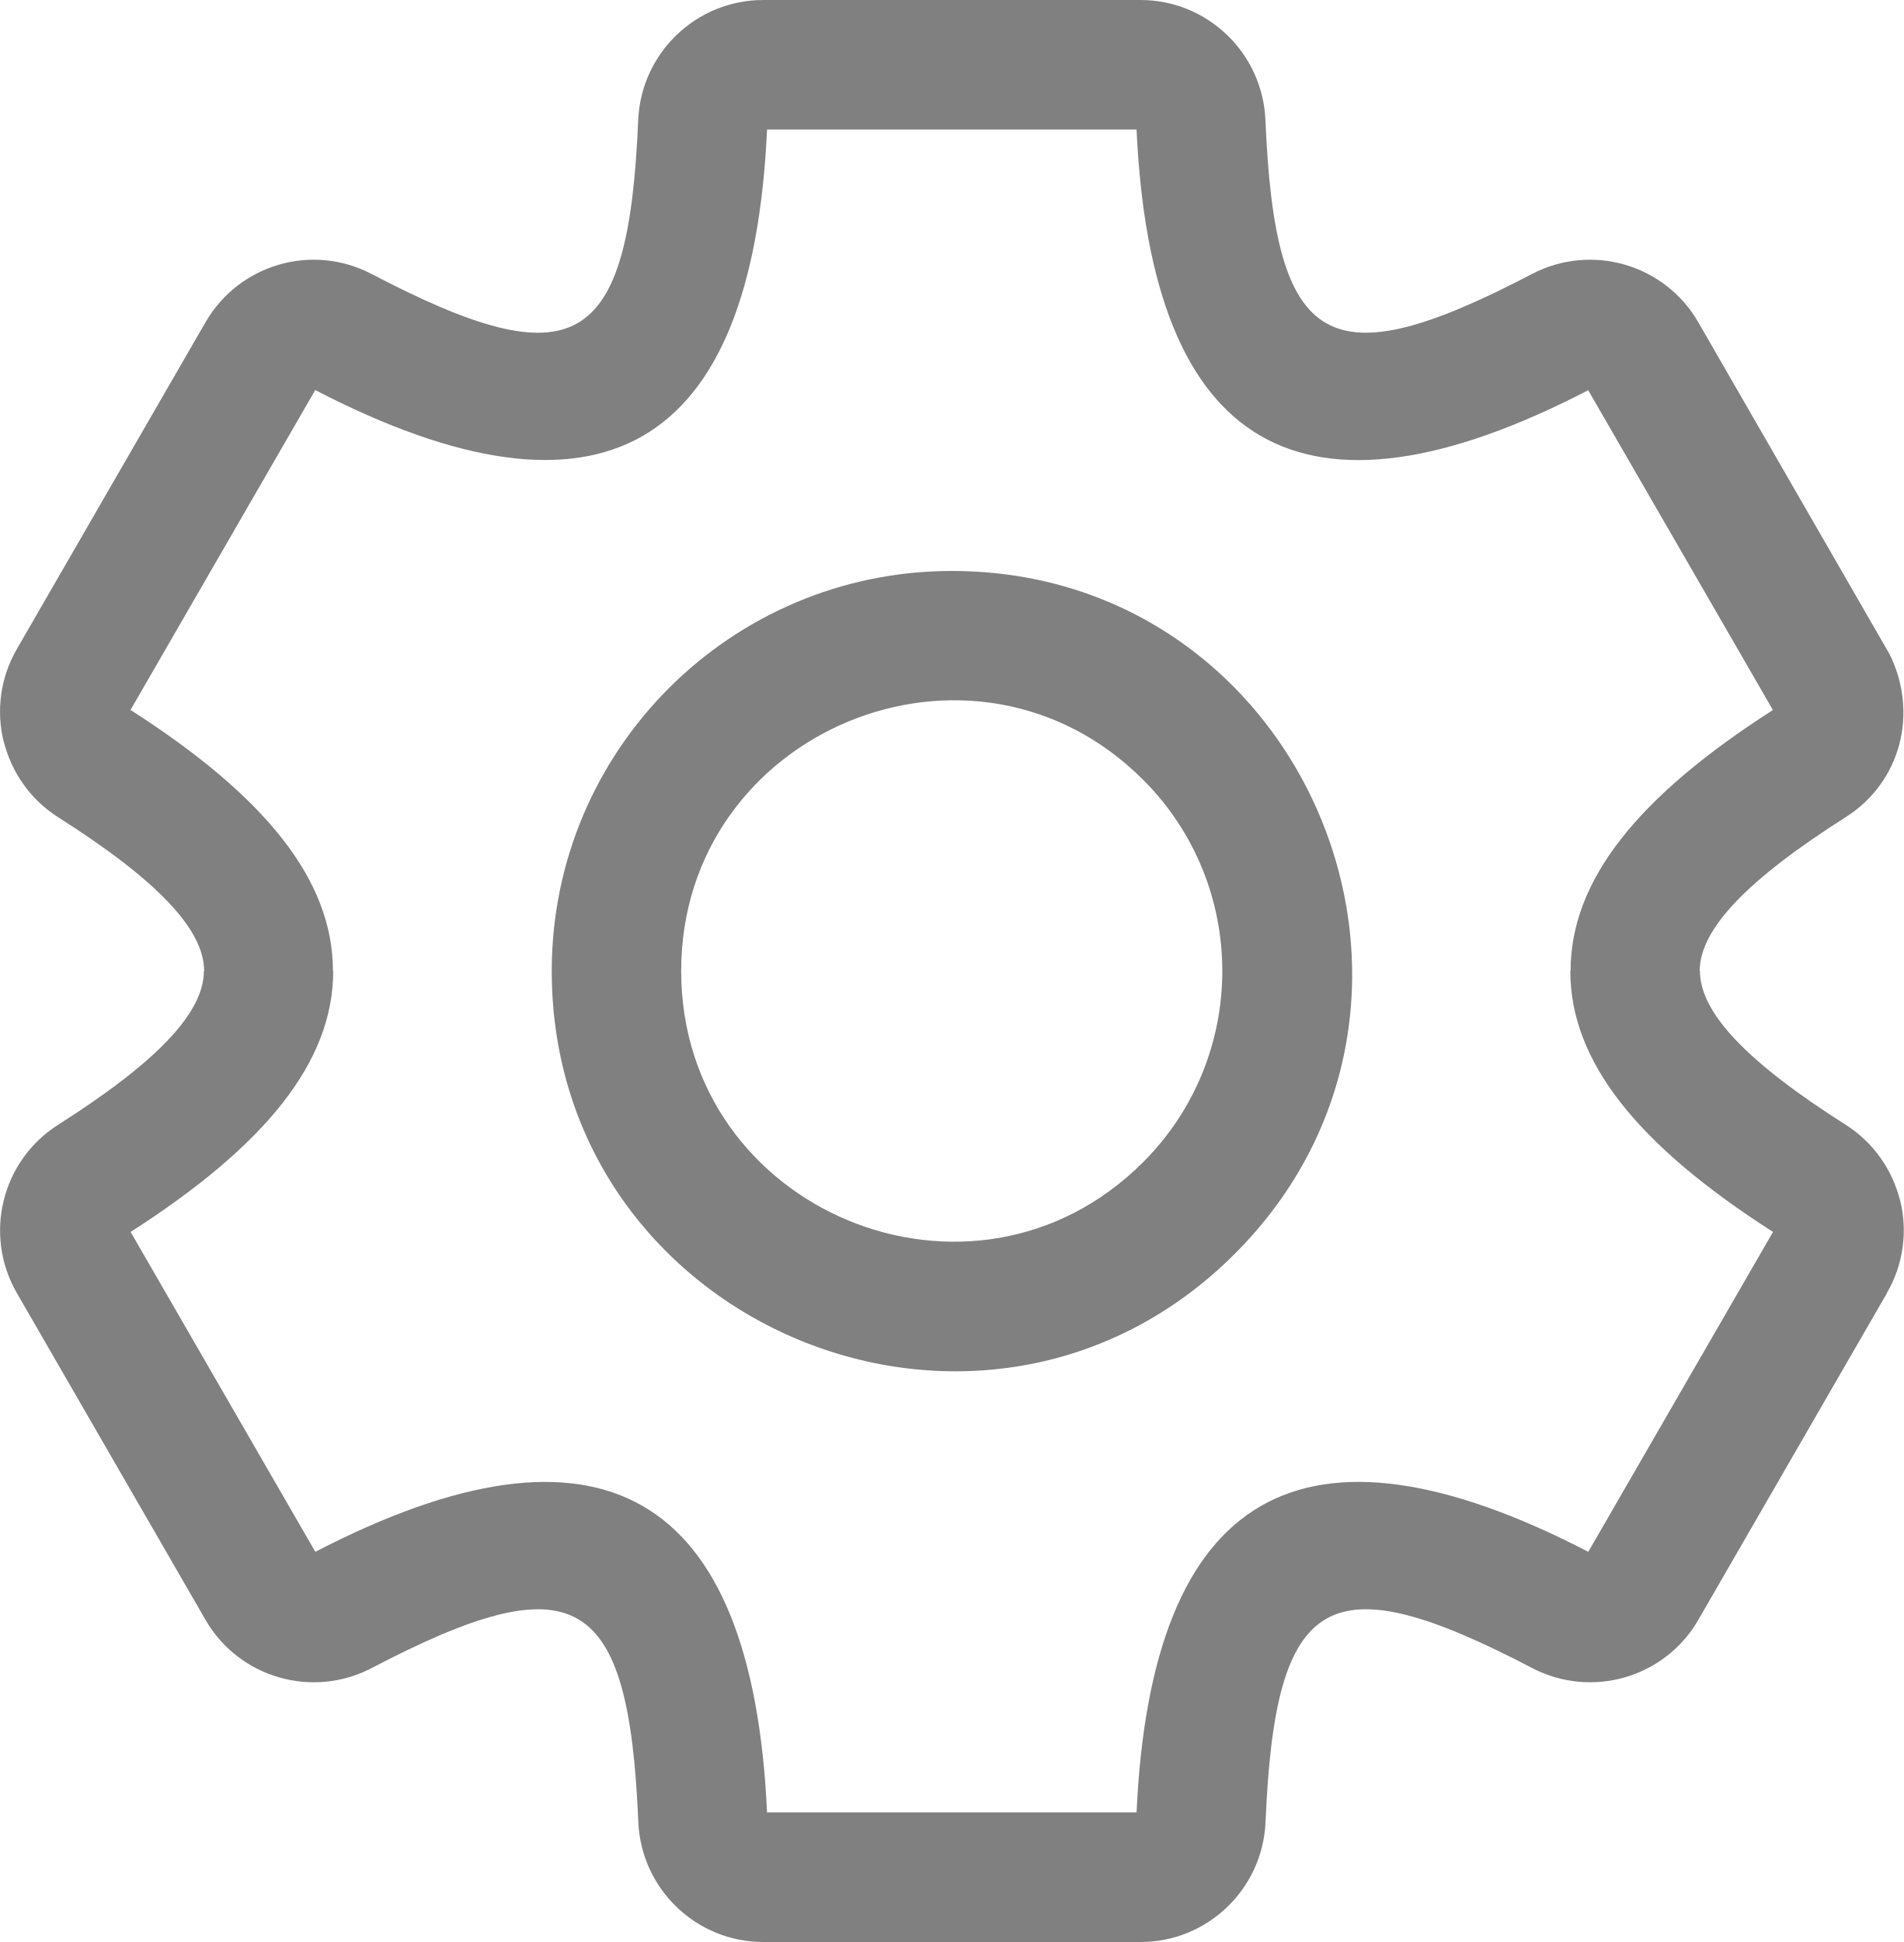
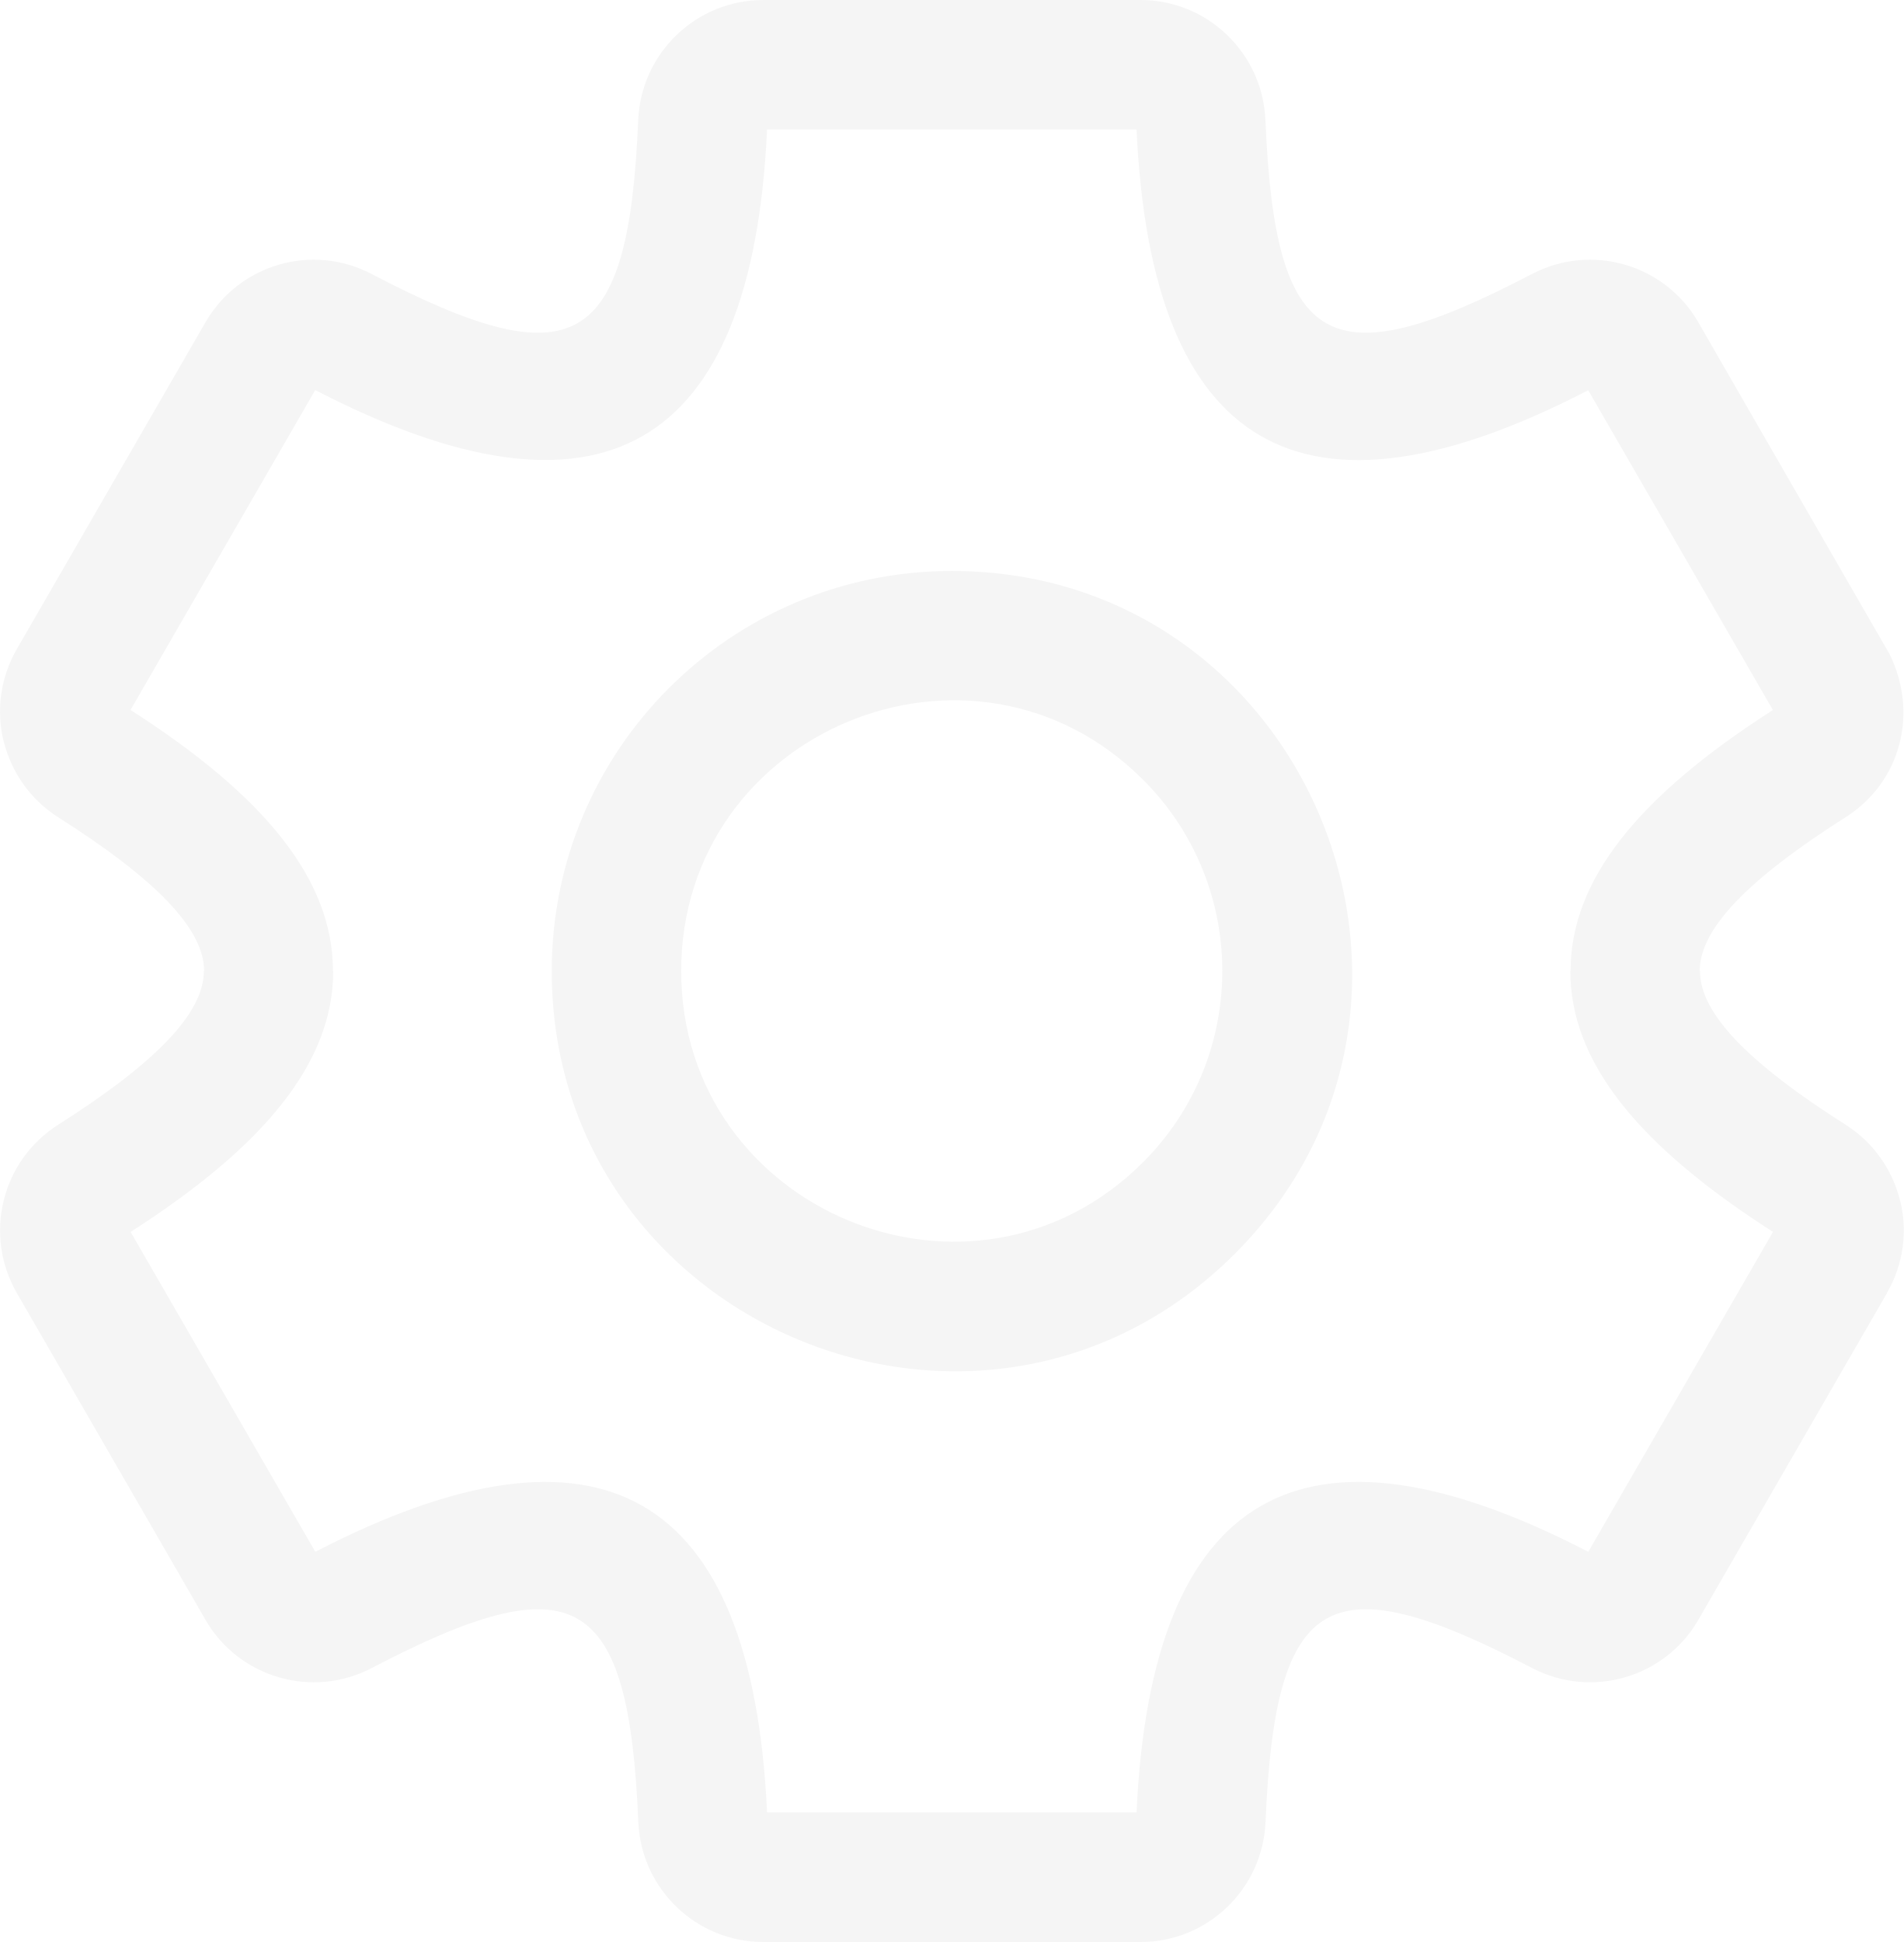
<svg xmlns="http://www.w3.org/2000/svg" version="1.1" viewBox="-5 -10 88.174 89.946" id="svg2" width="88.174" height="89.946">
  <defs id="defs2" />
-   <path d="m 30.343,-10 h 17.48 c 3.086,0 5.652,2.441 5.785,5.562 0.445,10.641 2.918,12.055 12.352,7.125 2.746,-1.434 6.144,-0.449 7.691,2.231 l 8.863,15.379 c 1.359,2.754 0.504,5.941 -2.031,7.551 -4.508,2.863 -6.762,5.168 -6.762,7.125 h 0.012 c 0,1.965 2.25,4.266 6.754,7.125 1.301,0.828 2.164,2.102 2.516,3.512 h 0.004 c 0.344,1.398 0.164,2.934 -0.617,4.277 l 0.004,0.004 -8.738,15.137 c -1.547,2.68 -4.945,3.664 -7.691,2.231 -9.438,-4.93 -11.906,-3.519 -12.352,7.125 -0.133,3.121 -2.699,5.562 -5.785,5.562 h -17.48 c -3.086,0 -5.652,-2.441 -5.785,-5.562 -0.445,-10.641 -2.918,-12.055 -12.352,-7.125 -2.746,1.434 -6.145,0.449 -7.691,-2.231 l -8.738,-15.137 c -1.555,-2.691 -0.711,-6.129 1.906,-7.793 4.5,-2.859 6.754,-5.16 6.754,-7.125 h 0.012 c 0,-1.957 -2.254,-4.262 -6.766,-7.125 -1.301,-0.828 -2.164,-2.102 -2.516,-3.512 h -0.004 c -0.344,-1.398 -0.164,-2.926 0.609,-4.269 l 8.738,-15.137 c 1.555,-2.691 4.938,-3.68 7.691,-2.242 9.434,4.93 11.906,3.516 12.352,-7.125 0.133,-3.117 2.699,-5.562 5.785,-5.562 z m 8.738,26.445 c -10.234,0 -18.527,8.297 -18.527,18.527 0,16.453 19.988,24.746 31.633,13.102 11.641,-11.645 3.348,-31.629 -13.105,-31.629 z m 8.859,9.668 c -7.875,-7.875 -21.391,-2.266 -21.391,8.859 0,11.129 13.516,16.734 21.391,8.859 4.894,-4.891 4.894,-12.828 0,-17.719 z m -0.301,-30.113 h -17.113 c -0.684,14.895 -7.691,18.922 -20.926,12.066 l -8.555,14.816 c 6.25,4.004 9.375,7.879 9.375,12.09 h 0.012 c 0,4.207 -3.129,8.078 -9.383,12.086 l 8.555,14.816 c 13.23,-6.852 20.234,-2.824 20.922,12.07 h 17.113 c 0.684,-14.891 7.691,-18.926 20.922,-12.07 l 8.555,-14.816 c -6.258,-4.008 -9.387,-7.879 -9.387,-12.086 h 0.012 c 0,-4.211 3.125,-8.086 9.371,-12.086 l -8.555,-14.812 c -13.23,6.852 -20.234,2.82 -20.918,-12.074 z" fill-rule="evenodd" id="path1" style="fill:#808080" />
+   <path d="m 30.343,-10 h 17.48 c 3.086,0 5.652,2.441 5.785,5.562 0.445,10.641 2.918,12.055 12.352,7.125 2.746,-1.434 6.144,-0.449 7.691,2.231 l 8.863,15.379 c 1.359,2.754 0.504,5.941 -2.031,7.551 -4.508,2.863 -6.762,5.168 -6.762,7.125 h 0.012 c 0,1.965 2.25,4.266 6.754,7.125 1.301,0.828 2.164,2.102 2.516,3.512 h 0.004 c 0.344,1.398 0.164,2.934 -0.617,4.277 l 0.004,0.004 -8.738,15.137 c -1.547,2.68 -4.945,3.664 -7.691,2.231 -9.438,-4.93 -11.906,-3.519 -12.352,7.125 -0.133,3.121 -2.699,5.562 -5.785,5.562 h -17.48 c -3.086,0 -5.652,-2.441 -5.785,-5.562 -0.445,-10.641 -2.918,-12.055 -12.352,-7.125 -2.746,1.434 -6.145,0.449 -7.691,-2.231 l -8.738,-15.137 c -1.555,-2.691 -0.711,-6.129 1.906,-7.793 4.5,-2.859 6.754,-5.16 6.754,-7.125 h 0.012 c 0,-1.957 -2.254,-4.262 -6.766,-7.125 -1.301,-0.828 -2.164,-2.102 -2.516,-3.512 h -0.004 c -0.344,-1.398 -0.164,-2.926 0.609,-4.269 l 8.738,-15.137 c 1.555,-2.691 4.938,-3.68 7.691,-2.242 9.434,4.93 11.906,3.516 12.352,-7.125 0.133,-3.117 2.699,-5.562 5.785,-5.562 z m 8.738,26.445 c -10.234,0 -18.527,8.297 -18.527,18.527 0,16.453 19.988,24.746 31.633,13.102 11.641,-11.645 3.348,-31.629 -13.105,-31.629 z m 8.859,9.668 c -7.875,-7.875 -21.391,-2.266 -21.391,8.859 0,11.129 13.516,16.734 21.391,8.859 4.894,-4.891 4.894,-12.828 0,-17.719 z m -0.301,-30.113 h -17.113 c -0.684,14.895 -7.691,18.922 -20.926,12.066 l -8.555,14.816 c 6.25,4.004 9.375,7.879 9.375,12.09 h 0.012 c 0,4.207 -3.129,8.078 -9.383,12.086 l 8.555,14.816 c 13.23,-6.852 20.234,-2.824 20.922,12.07 h 17.113 c 0.684,-14.891 7.691,-18.926 20.922,-12.07 l 8.555,-14.816 c -6.258,-4.008 -9.387,-7.879 -9.387,-12.086 h 0.012 c 0,-4.211 3.125,-8.086 9.371,-12.086 l -8.555,-14.812 c -13.23,6.852 -20.234,2.82 -20.918,-12.074 z" fill-rule="evenodd" id="path1" style="fill:#f5f5f5;fill-opacity:1" />
</svg>
